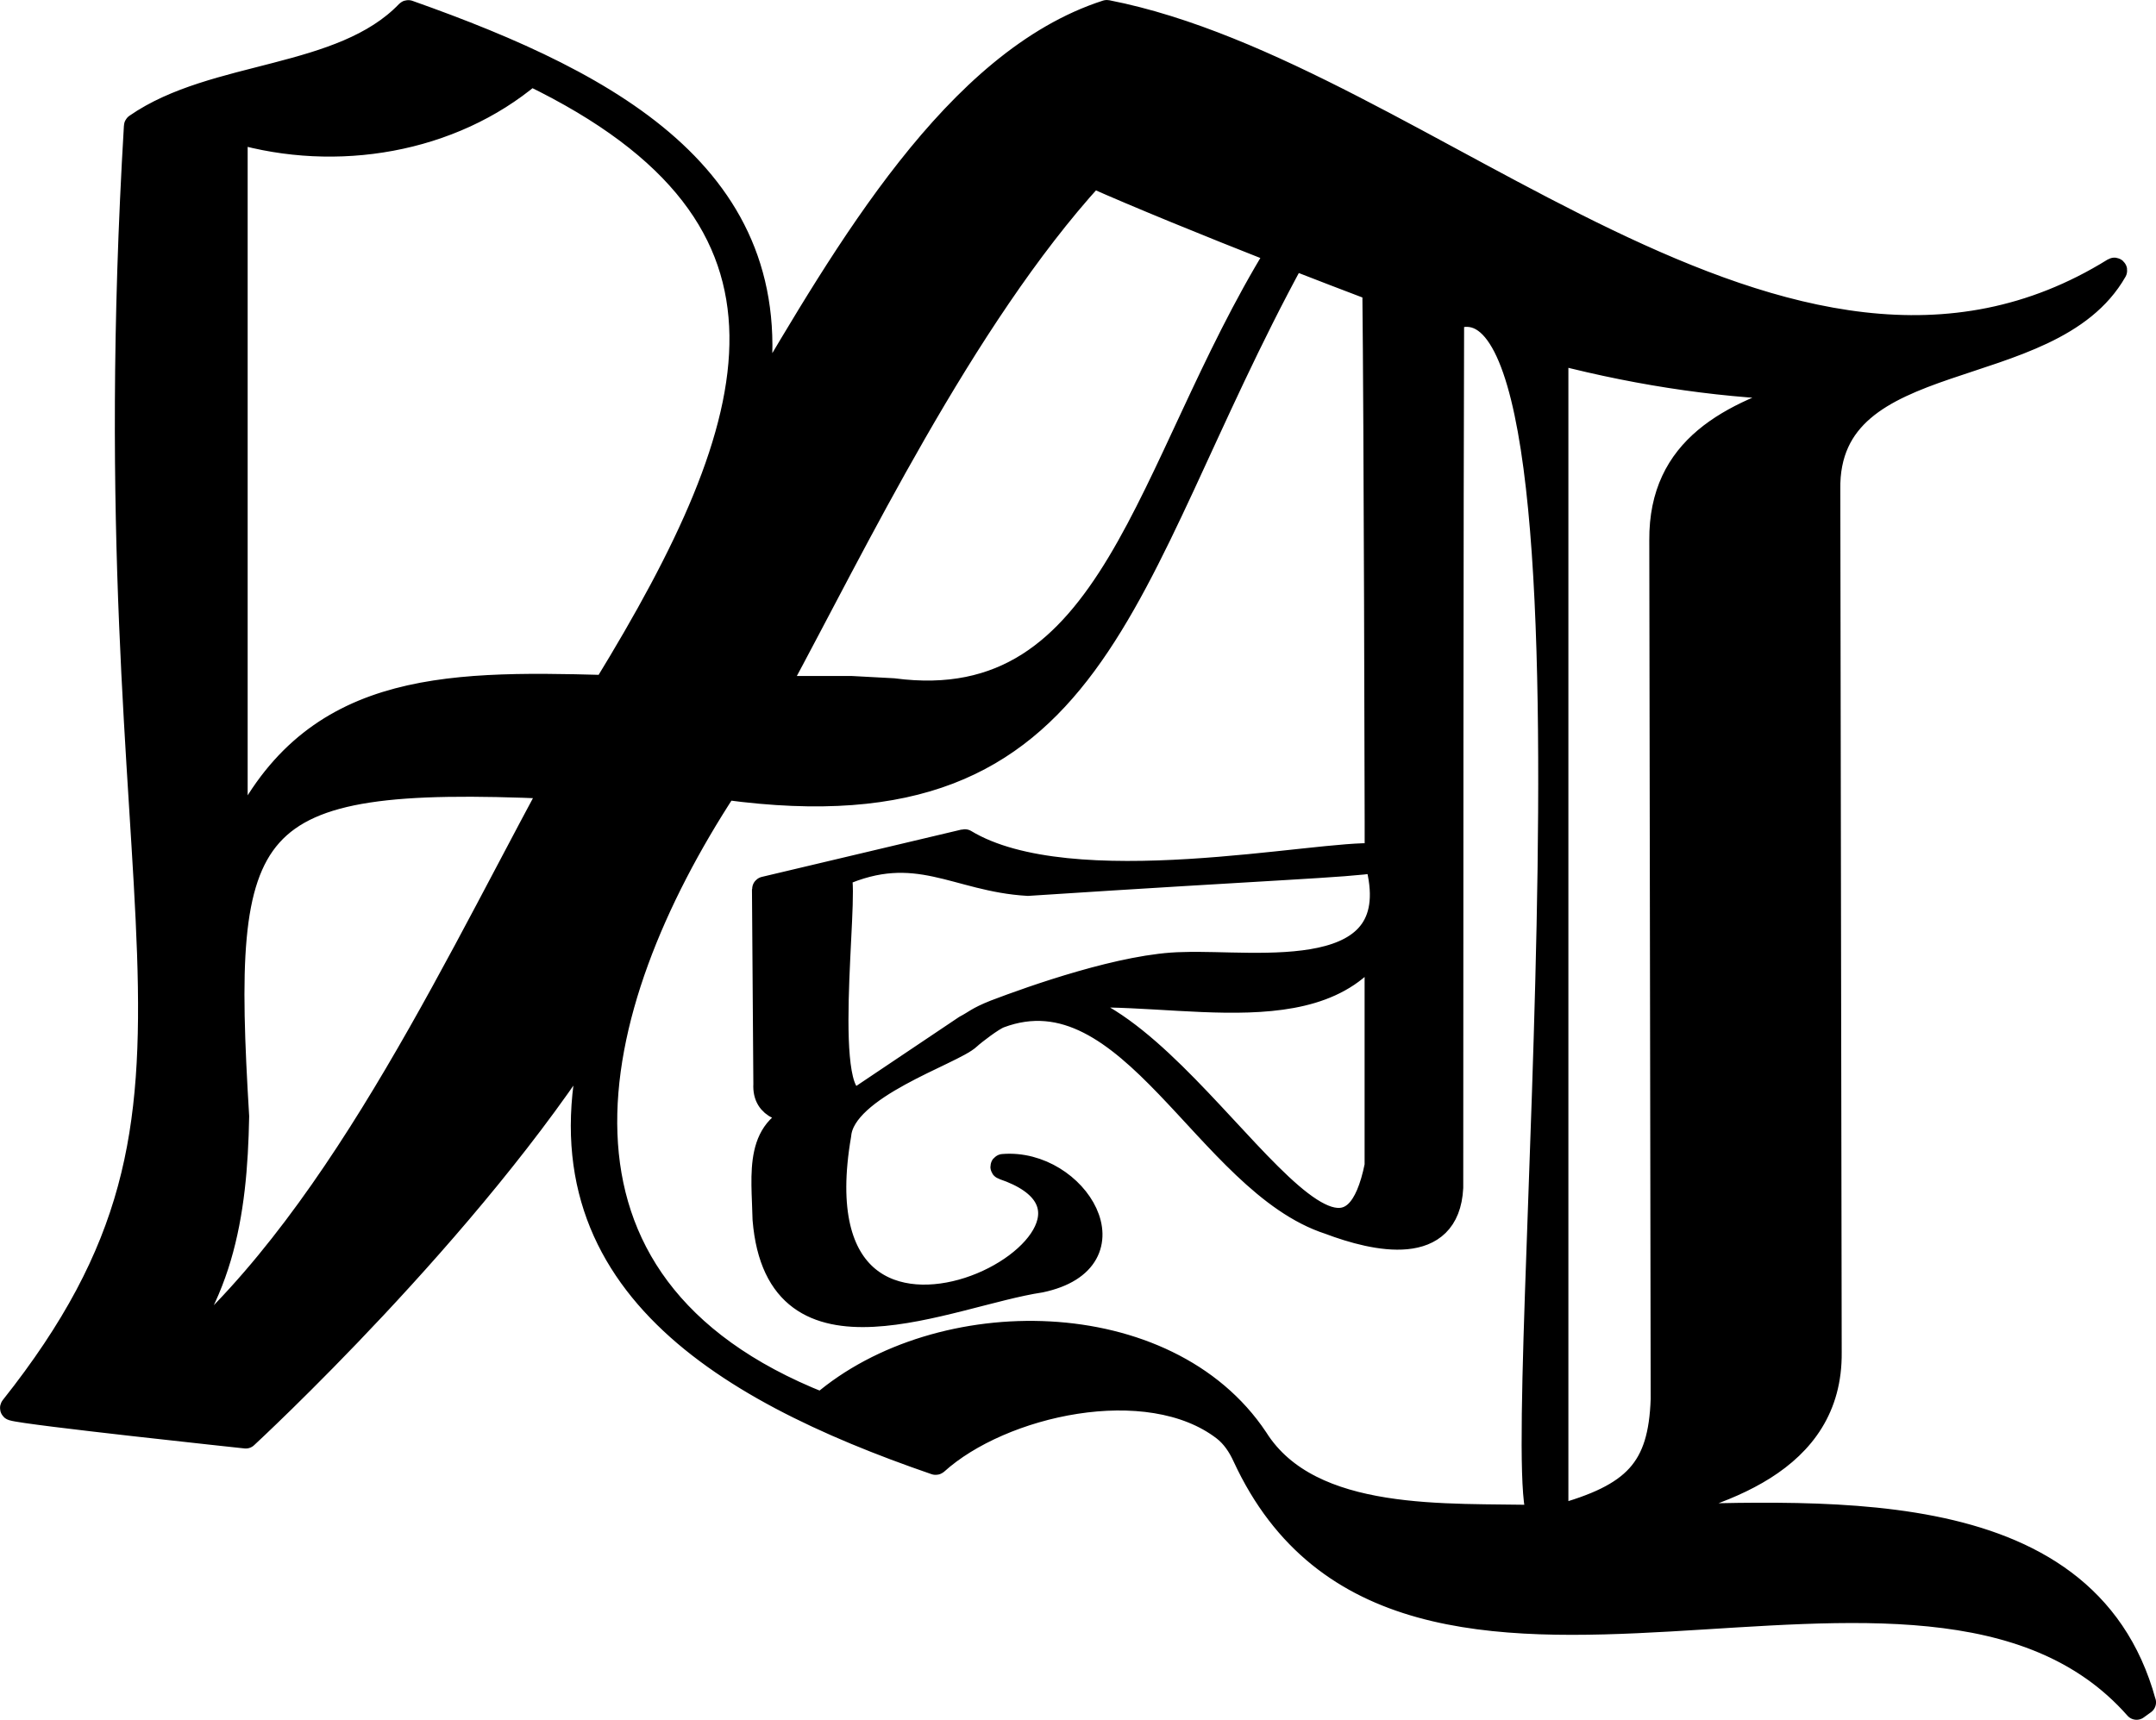
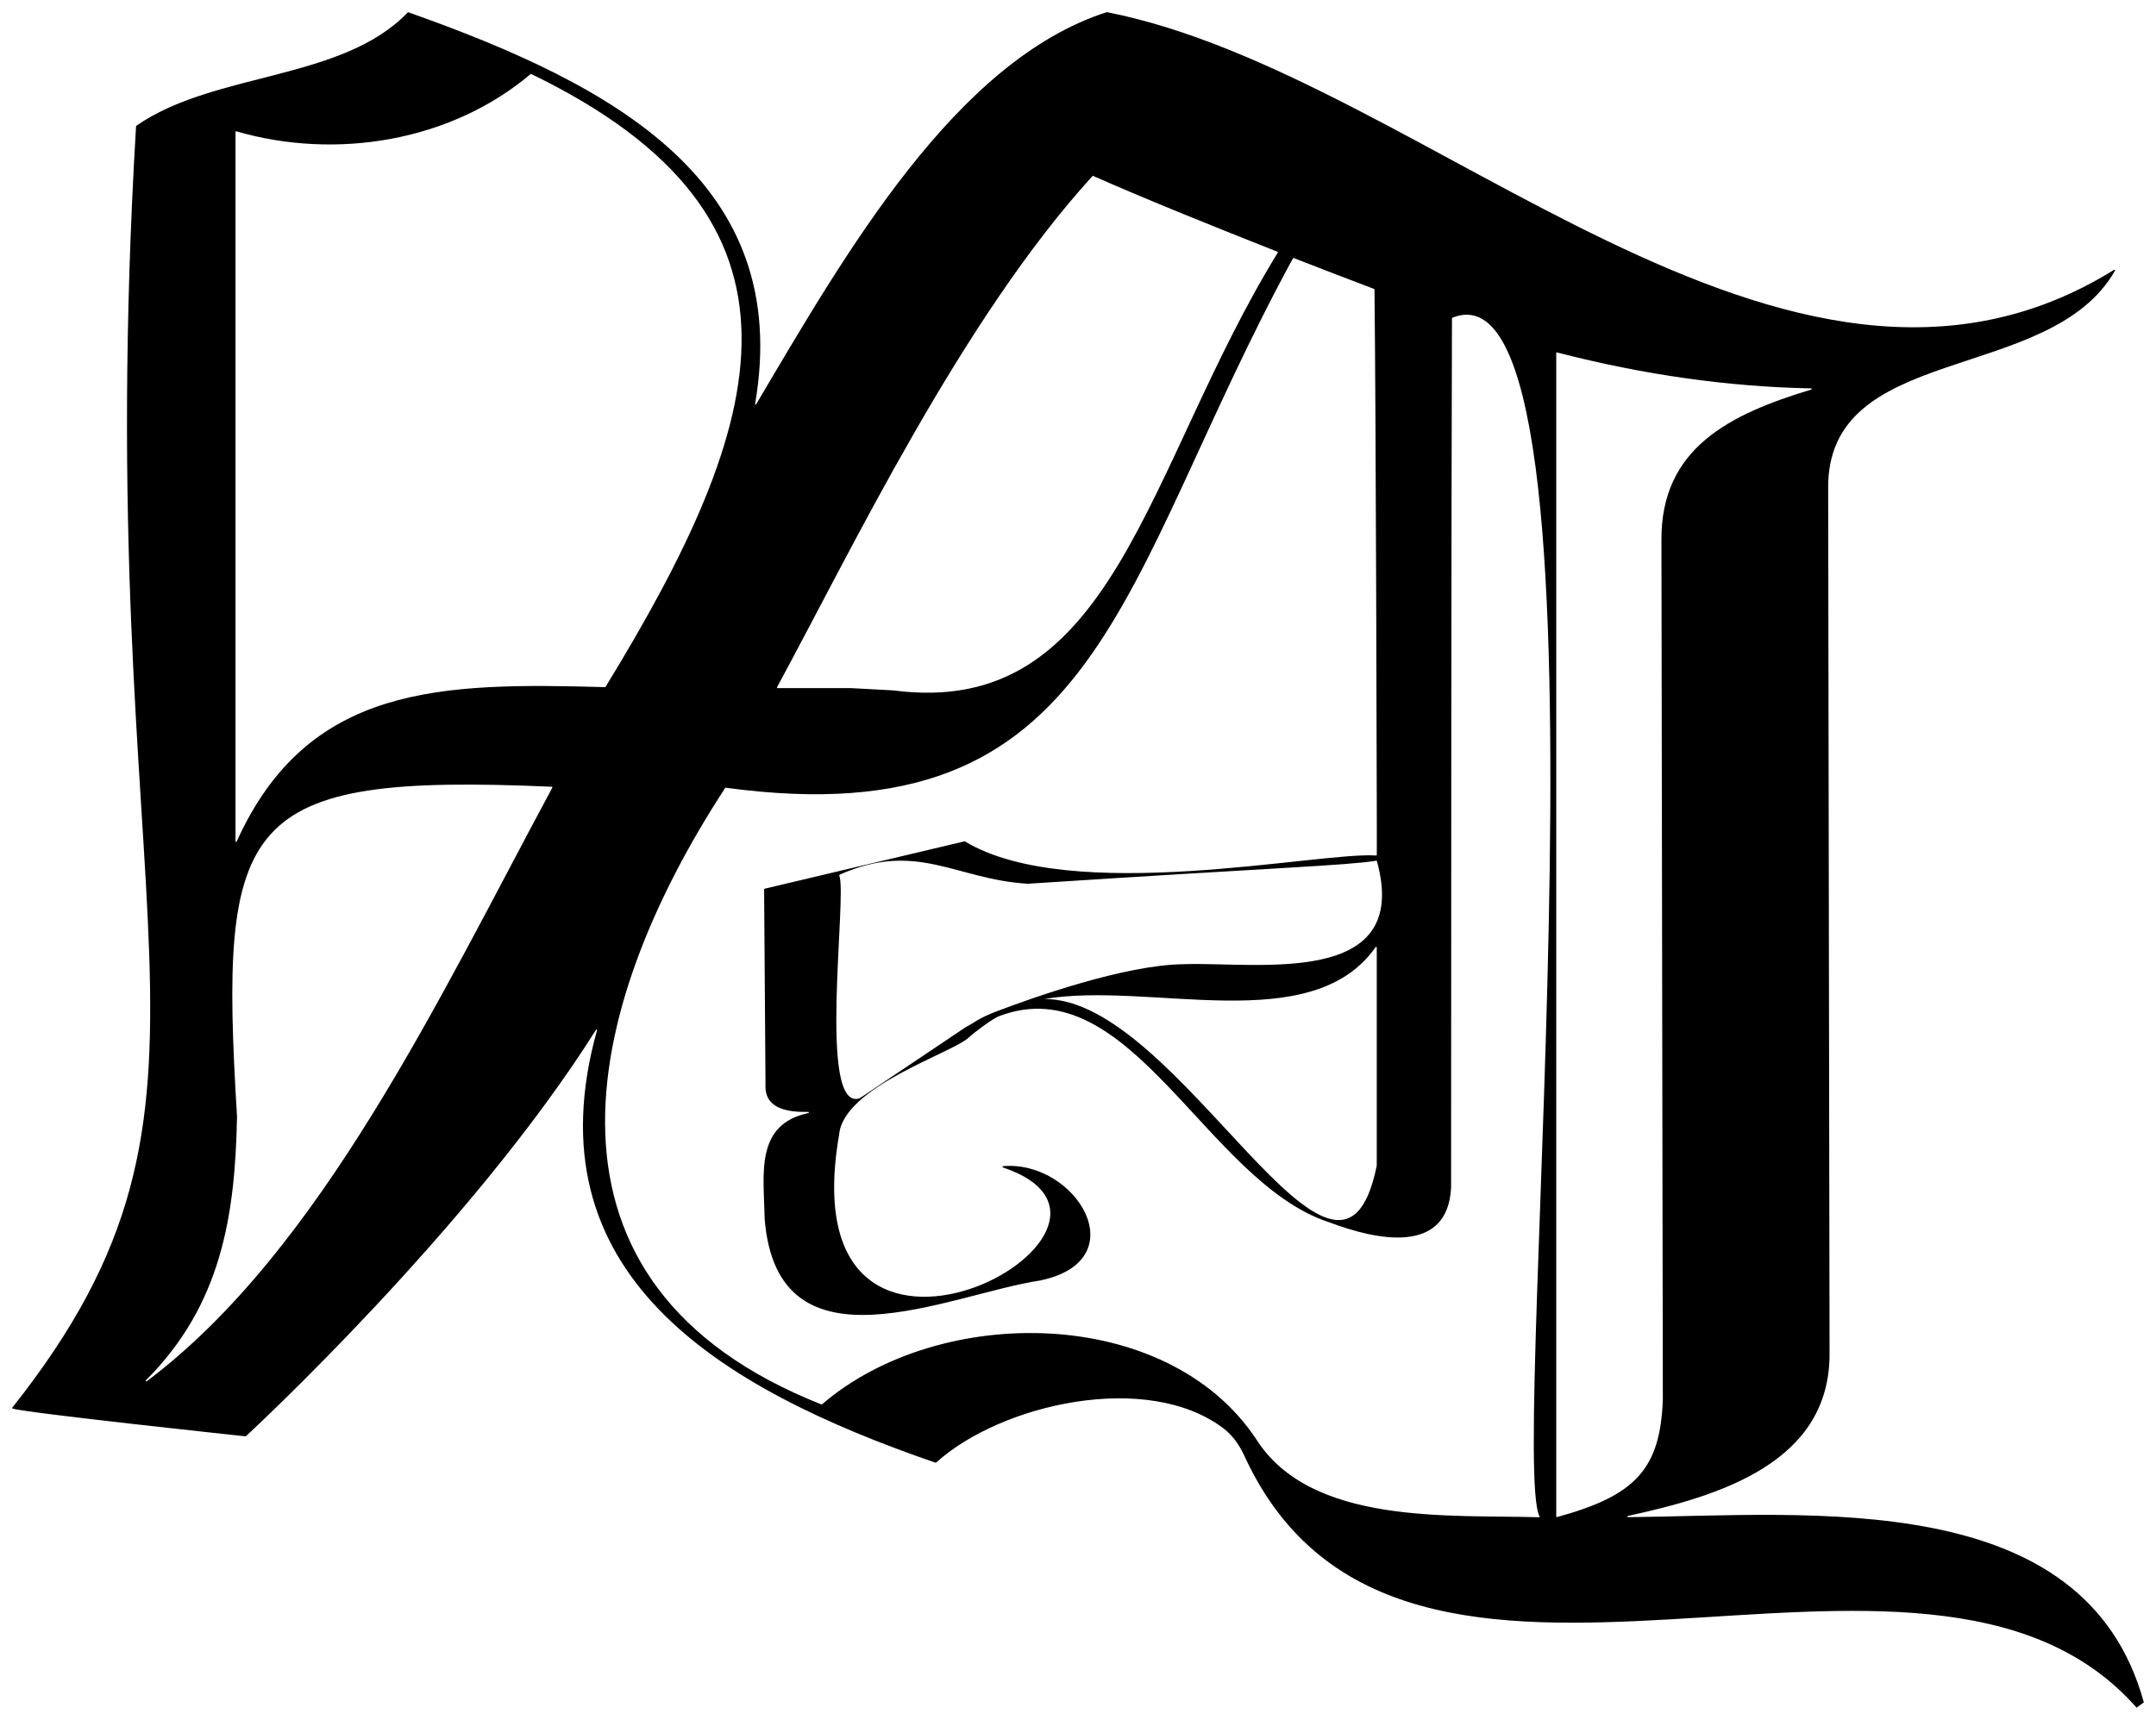
<svg xmlns="http://www.w3.org/2000/svg" id="Layer_2" data-name="Layer 2" width="371.77" height="296.64" viewBox="0 0 371.77 296.64">
  <g id="Layer_1-2" data-name="Layer 1">
-     <path d="M369.67,293.63c-10.18-37.24-57.37-32.29-88.96-31.94-.13,0-.14-.18-.02-.21,15.95-3.47,34.98-9.25,34.79-28.2l-.24-148.83c-.42-25.57,38.21-18.02,49.45-37.75.06-.1-.06-.21-.16-.15C307.91,81.68,245.88,12.87,190.89,2.1c-.02,0-.04,0-.06,0-26.02,8.39-44.86,41.26-60.44,67.63-.06.1-.2.03-.18-.08,6.53-38.14-23.92-54.84-59.79-67.53-.04-.01-.08,0-.11.03-11.39,11.85-33.29,10.17-46.8,19.54-.03.02-.05.05-.05.09C15.13,161.54,44.94,188.81,2.13,242.78c-.05.06-.04.15.04.17,2.4.77,39.85,4.76,40.21,4.8,0,0,0,0,0,0,.32-.3,38.79-35.81,60.39-70.12.06-.1.21-.03.17.09-11.67,41.94,20.7,61.6,58.37,74.57.04.01.08,0,.11-.02,11.18-10.12,36.53-15.9,49.65-5.82,1.58,1.22,2.71,2.92,3.54,4.74,27.22,58.91,117.06,1.64,153.81,43.35l1.26-.91ZM148.26,189.43c-7.39,2.55-2.12-34.97-3.54-38.43-.02-.06,0-.11.06-.13,13.32-5.94,20.09.86,32.46,1.56h.02c42.63-2.78,54.72-3.12,60.06-3.97.05,0,.1.03.11.08,6.06,22.02-20.8,17.31-33.39,17.77-10.12.12-26.08,5.8-32.45,8.23-3.13,1.25-3.37,1.75-5.07,2.63l-18.25,12.25ZM180.04,172.32c18.26-3.13,46.09,6.81,57.17-8.96.06-.09.19-.05.19.05v37.62s0,.02,0,.02c-6.51,32.28-34.02-29.04-57.36-28.73M188.49,30.34c7.8,3.46,19.62,8.29,31.79,13.08.06.02.09.1.05.16-22.86,37.21-28.04,80.55-66.3,75.5-2.43-.13-4.85-.26-7.27-.39h-12.67c-.08,0-.14-.08-.1-.16,13.12-24.23,31.94-63.53,54.39-88.16.03-.03.07-.04.11-.03ZM25.17,238.07c13-13,15.38-28.4,15.7-45.51h0c-3.12-51.44.35-59.22,54.28-56.86.08,0,.13.09.09.16-19.53,36.28-39.96,79.88-69.94,102.39-.11.08-.23-.08-.14-.18ZM40.61,145.11V22.75c0-.07.07-.12.13-.1,17.23,5,37.02,1.74,50.75-9.87.03-.03.08-.03.12-.01,51.59,24.97,40.84,59.89,12.81,105.7-.02.03-.06.05-.1.05-28.25-.79-51.24-.51-63.51,26.63-.05.11-.2.08-.2-.03ZM265.46,261.56c.04.07,0,.14-.09.14-15.45-.46-39.35,1.44-48.78-13.5-15.4-23.14-54.65-23.36-74.84-5.98-.03.03-.07.03-.11.02-52.38-20.72-41.46-68.23-16.6-106.32.02-.04.07-.05.11-.05,65.11,8.82,67.33-35.37,97.8-91.31.03-.05.09-.07.14-.05,4.7,1.83,9.37,3.63,13.86,5.33.04.01.06.05.06.09.26,22.65.4,90.64.4,91.63v5.89c0,.06-.04.11-.1.11-9.81-.69-52.54,8.67-70.92-2.43-.02-.01-.05-.02-.08-.01l-34.47,8.17s-.08.06-.08.11l.24,33.61c-.24,4.18,3.66,4.86,7.38,4.77.13,0,.14.17,0,.2-9.25,1.99-7.67,10.53-7.52,18.33,0,0,0,0,0,0,2.25,27.44,31.78,12.91,47.53,10.55,16.69-3.51,6.16-20.76-6.42-19.72-.12.01-.13.19-.01.23,31.09,10.5-37.44,47.44-28.27-5.63.72-8.33,19.54-14.09,22.39-16.81.74-.71,4-3.21,5.25-3.68,22.6-8.51,35.76,28.75,56.89,35.58,8.01,3.03,20.41,5.78,21-6,0-35.27.04-121.13.15-149.93,0-.04.03-.08.07-.1,30.27-12.26,9.48,196.74,15.04,206.76ZM268.35,261.56V60.89c0-.07.07-.12.13-.1,15.01,3.88,29.61,5.93,43.83,6.2.12,0,.14.17.02.2-14,4.23-25.93,10.06-25.84,25.94l.24,148.21c-.42,12.1-4.76,16.64-18.24,20.33-.07.02-.14-.03-.14-.1Z" style="stroke: #000; stroke-linecap: square; stroke-linejoin: round; stroke-width: 4.19px;" />
+     <path d="M369.67,293.63c-10.18-37.24-57.37-32.29-88.96-31.94-.13,0-.14-.18-.02-.21,15.95-3.47,34.98-9.25,34.79-28.2l-.24-148.83c-.42-25.57,38.21-18.02,49.45-37.75.06-.1-.06-.21-.16-.15C307.91,81.68,245.88,12.87,190.89,2.1c-.02,0-.04,0-.06,0-26.02,8.39-44.86,41.26-60.44,67.63-.06.1-.2.03-.18-.08,6.53-38.14-23.92-54.84-59.79-67.53-.04-.01-.08,0-.11.03-11.39,11.85-33.29,10.17-46.8,19.54-.03.02-.05.05-.05.09C15.13,161.54,44.94,188.81,2.13,242.78c-.05.06-.04.15.04.17,2.4.77,39.85,4.76,40.21,4.8,0,0,0,0,0,0,.32-.3,38.79-35.81,60.39-70.12.06-.1.21-.03.17.09-11.67,41.94,20.7,61.6,58.37,74.57.04.01.08,0,.11-.02,11.18-10.12,36.53-15.9,49.65-5.82,1.58,1.22,2.71,2.92,3.54,4.74,27.22,58.91,117.06,1.64,153.81,43.35l1.26-.91ZM148.26,189.43c-7.39,2.55-2.12-34.97-3.54-38.43-.02-.06,0-.11.06-.13,13.32-5.94,20.09.86,32.46,1.56h.02c42.63-2.78,54.72-3.12,60.06-3.97.05,0,.1.03.11.08,6.06,22.02-20.8,17.31-33.39,17.77-10.12.12-26.08,5.8-32.45,8.23-3.13,1.25-3.37,1.75-5.07,2.63l-18.25,12.25ZM180.04,172.32c18.26-3.13,46.09,6.81,57.17-8.96.06-.09.19-.05.19.05v37.62s0,.02,0,.02c-6.51,32.28-34.02-29.04-57.36-28.73M188.49,30.34c7.8,3.46,19.62,8.29,31.79,13.08.06.02.09.1.05.16-22.86,37.21-28.04,80.55-66.3,75.5-2.43-.13-4.85-.26-7.27-.39h-12.67c-.08,0-.14-.08-.1-.16,13.12-24.23,31.94-63.53,54.39-88.16.03-.03.07-.04.11-.03ZM25.17,238.07c13-13,15.38-28.4,15.7-45.51h0c-3.12-51.44.35-59.22,54.28-56.86.08,0,.13.09.09.16-19.53,36.28-39.96,79.88-69.94,102.39-.11.08-.23-.08-.14-.18ZM40.61,145.11V22.75c0-.07.07-.12.13-.1,17.23,5,37.02,1.74,50.75-9.87.03-.03.08-.03.12-.01,51.59,24.97,40.84,59.89,12.81,105.7-.02.03-.06.05-.1.05-28.25-.79-51.24-.51-63.51,26.63-.05.11-.2.08-.2-.03ZM265.46,261.56c.04.07,0,.14-.09.14-15.45-.46-39.35,1.44-48.78-13.5-15.4-23.14-54.65-23.36-74.84-5.98-.03.03-.07.03-.11.02-52.38-20.72-41.46-68.23-16.6-106.32.02-.04.07-.05.11-.05,65.11,8.82,67.33-35.37,97.8-91.31.03-.05.09-.07.14-.05,4.7,1.83,9.37,3.63,13.86,5.33.04.01.06.05.06.09.26,22.65.4,90.64.4,91.63v5.89c0,.06-.04.11-.1.11-9.81-.69-52.54,8.67-70.92-2.43-.02-.01-.05-.02-.08-.01l-34.47,8.17s-.08.06-.08.11l.24,33.61c-.24,4.18,3.66,4.86,7.38,4.77.13,0,.14.17,0,.2-9.25,1.99-7.67,10.53-7.52,18.33,0,0,0,0,0,0,2.25,27.44,31.78,12.91,47.53,10.55,16.69-3.51,6.16-20.76-6.42-19.72-.12.01-.13.19-.01.23,31.09,10.5-37.44,47.44-28.27-5.63.72-8.33,19.54-14.09,22.39-16.81.74-.71,4-3.21,5.25-3.68,22.6-8.51,35.76,28.75,56.89,35.58,8.01,3.03,20.41,5.78,21-6,0-35.27.04-121.13.15-149.93,0-.04.03-.08.07-.1,30.27-12.26,9.48,196.74,15.04,206.76ZM268.35,261.56V60.89c0-.07.07-.12.13-.1,15.01,3.88,29.61,5.93,43.83,6.2.12,0,.14.17.02.2-14,4.23-25.93,10.06-25.84,25.94l.24,148.21c-.42,12.1-4.76,16.64-18.24,20.33-.07.02-.14-.03-.14-.1Z" style="fill: #000000; stroke: none;" />
  </g>
</svg>
